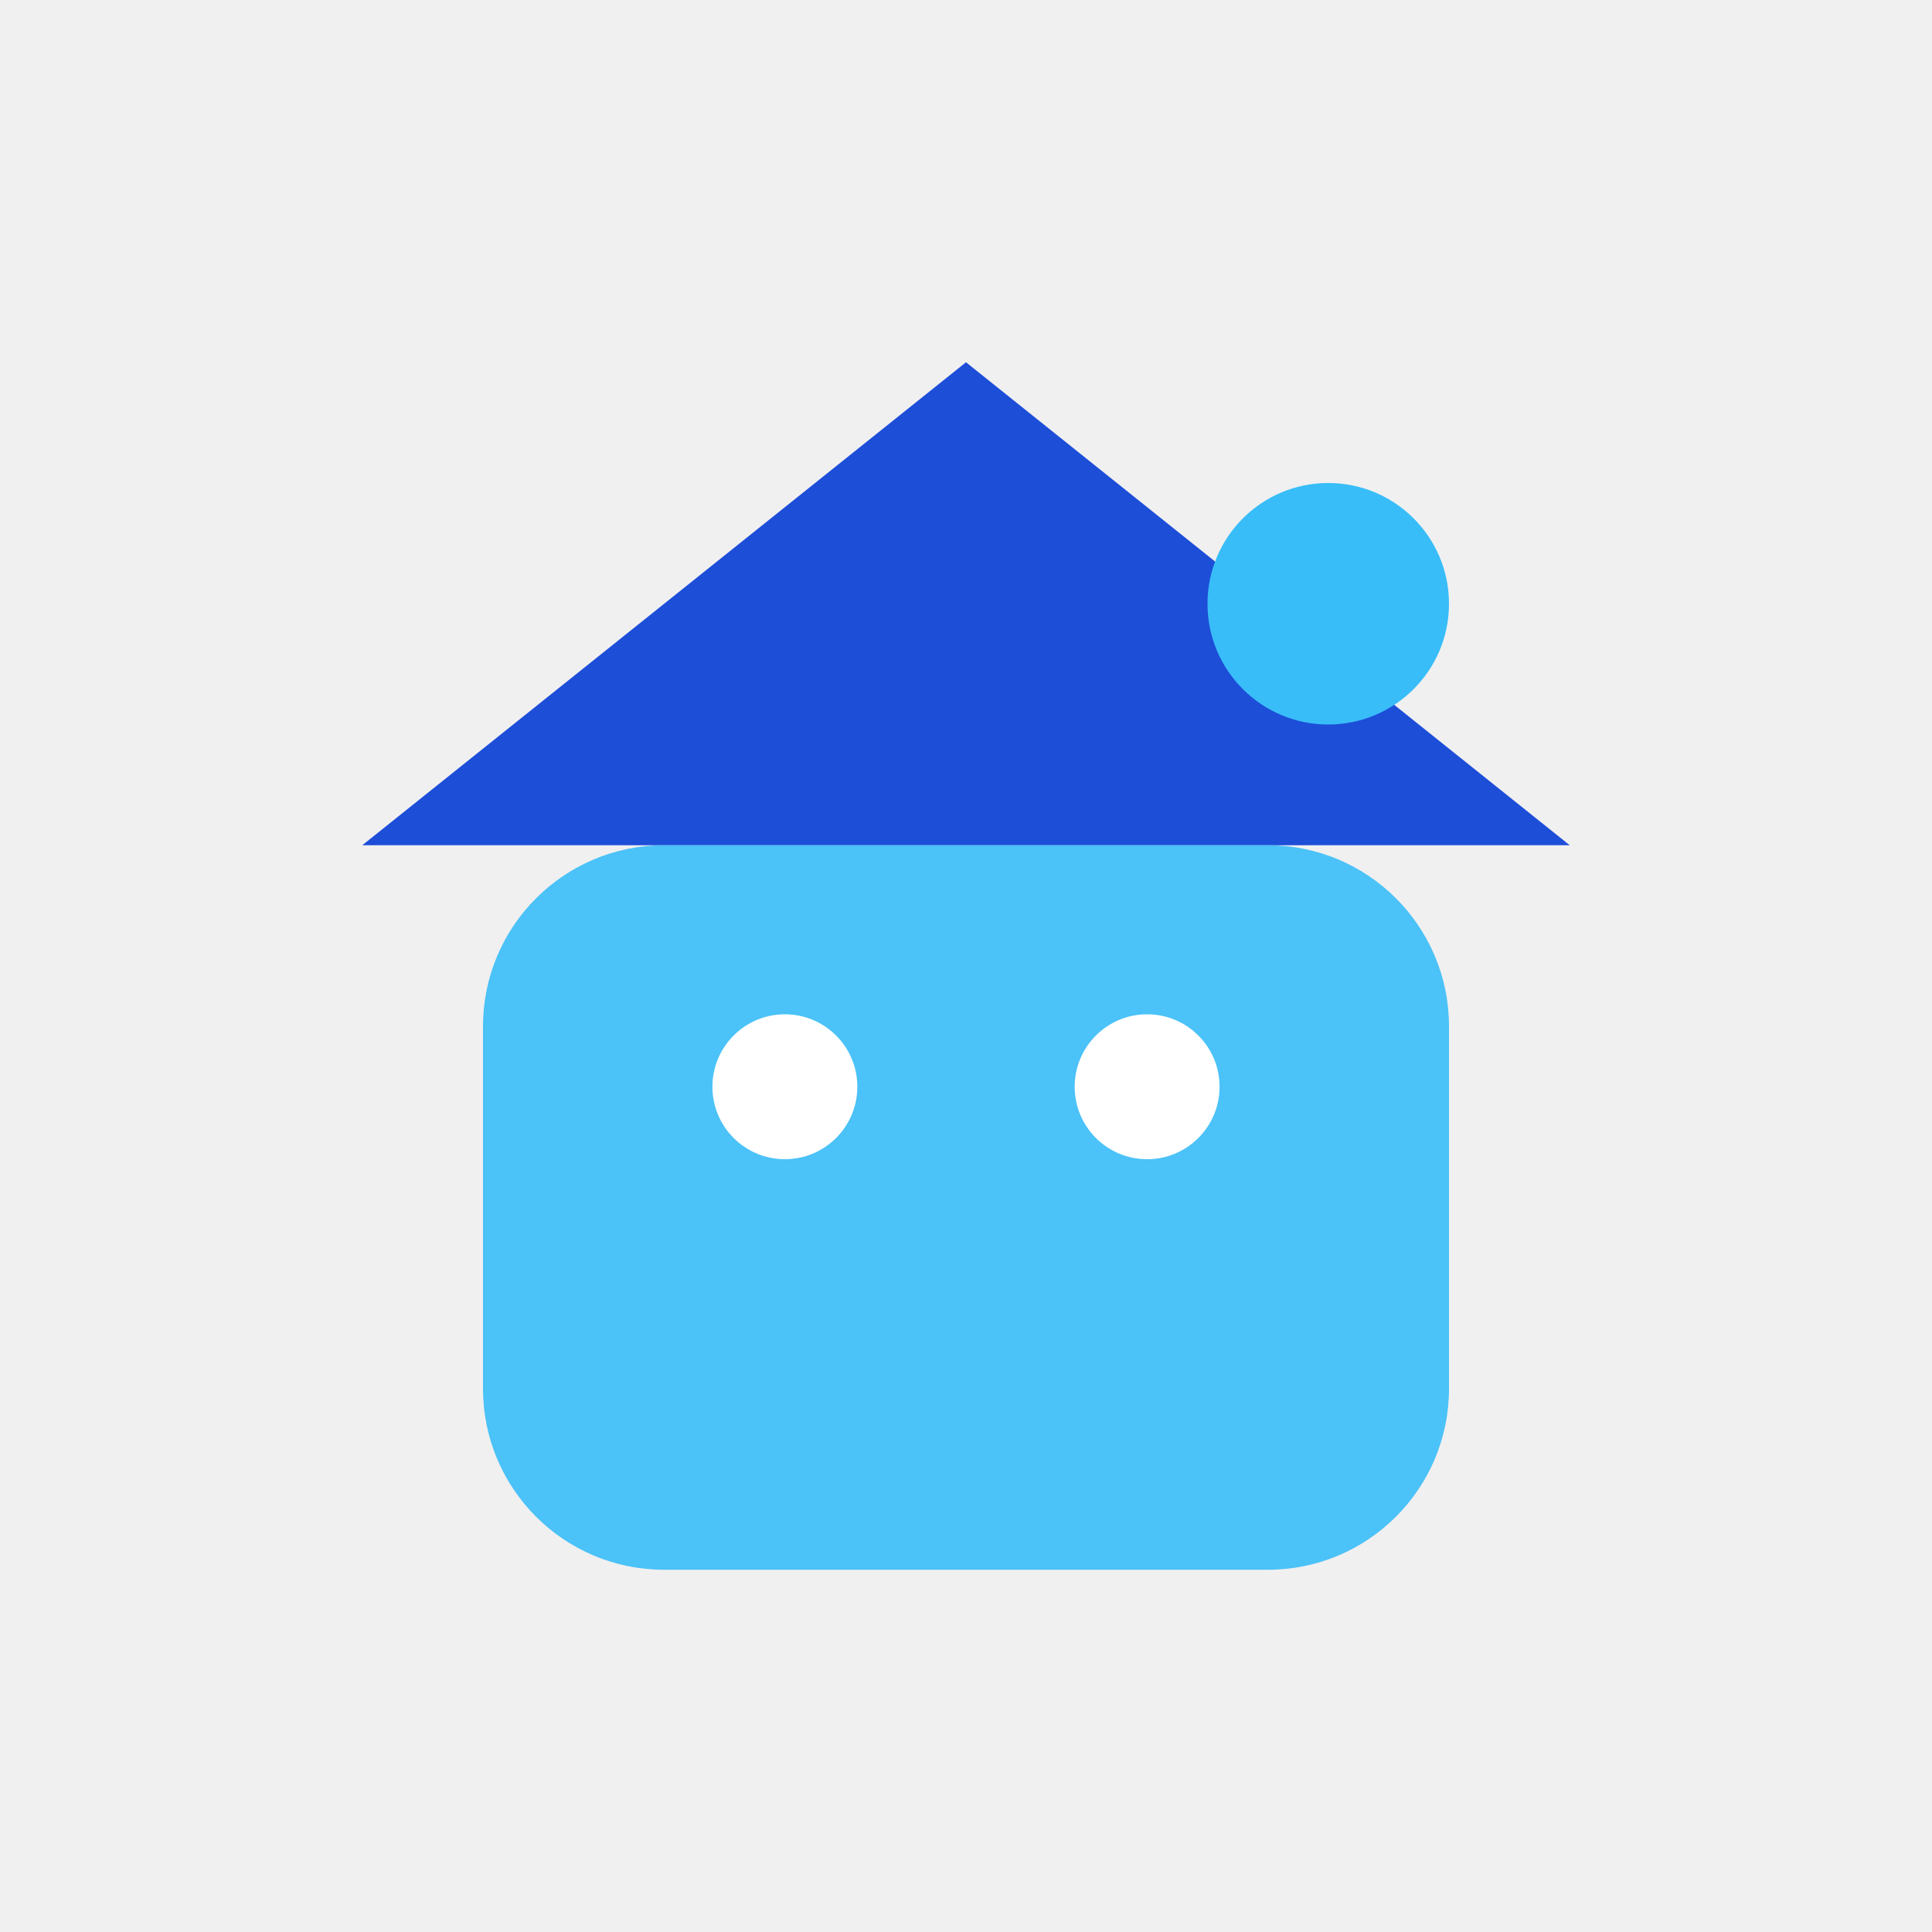
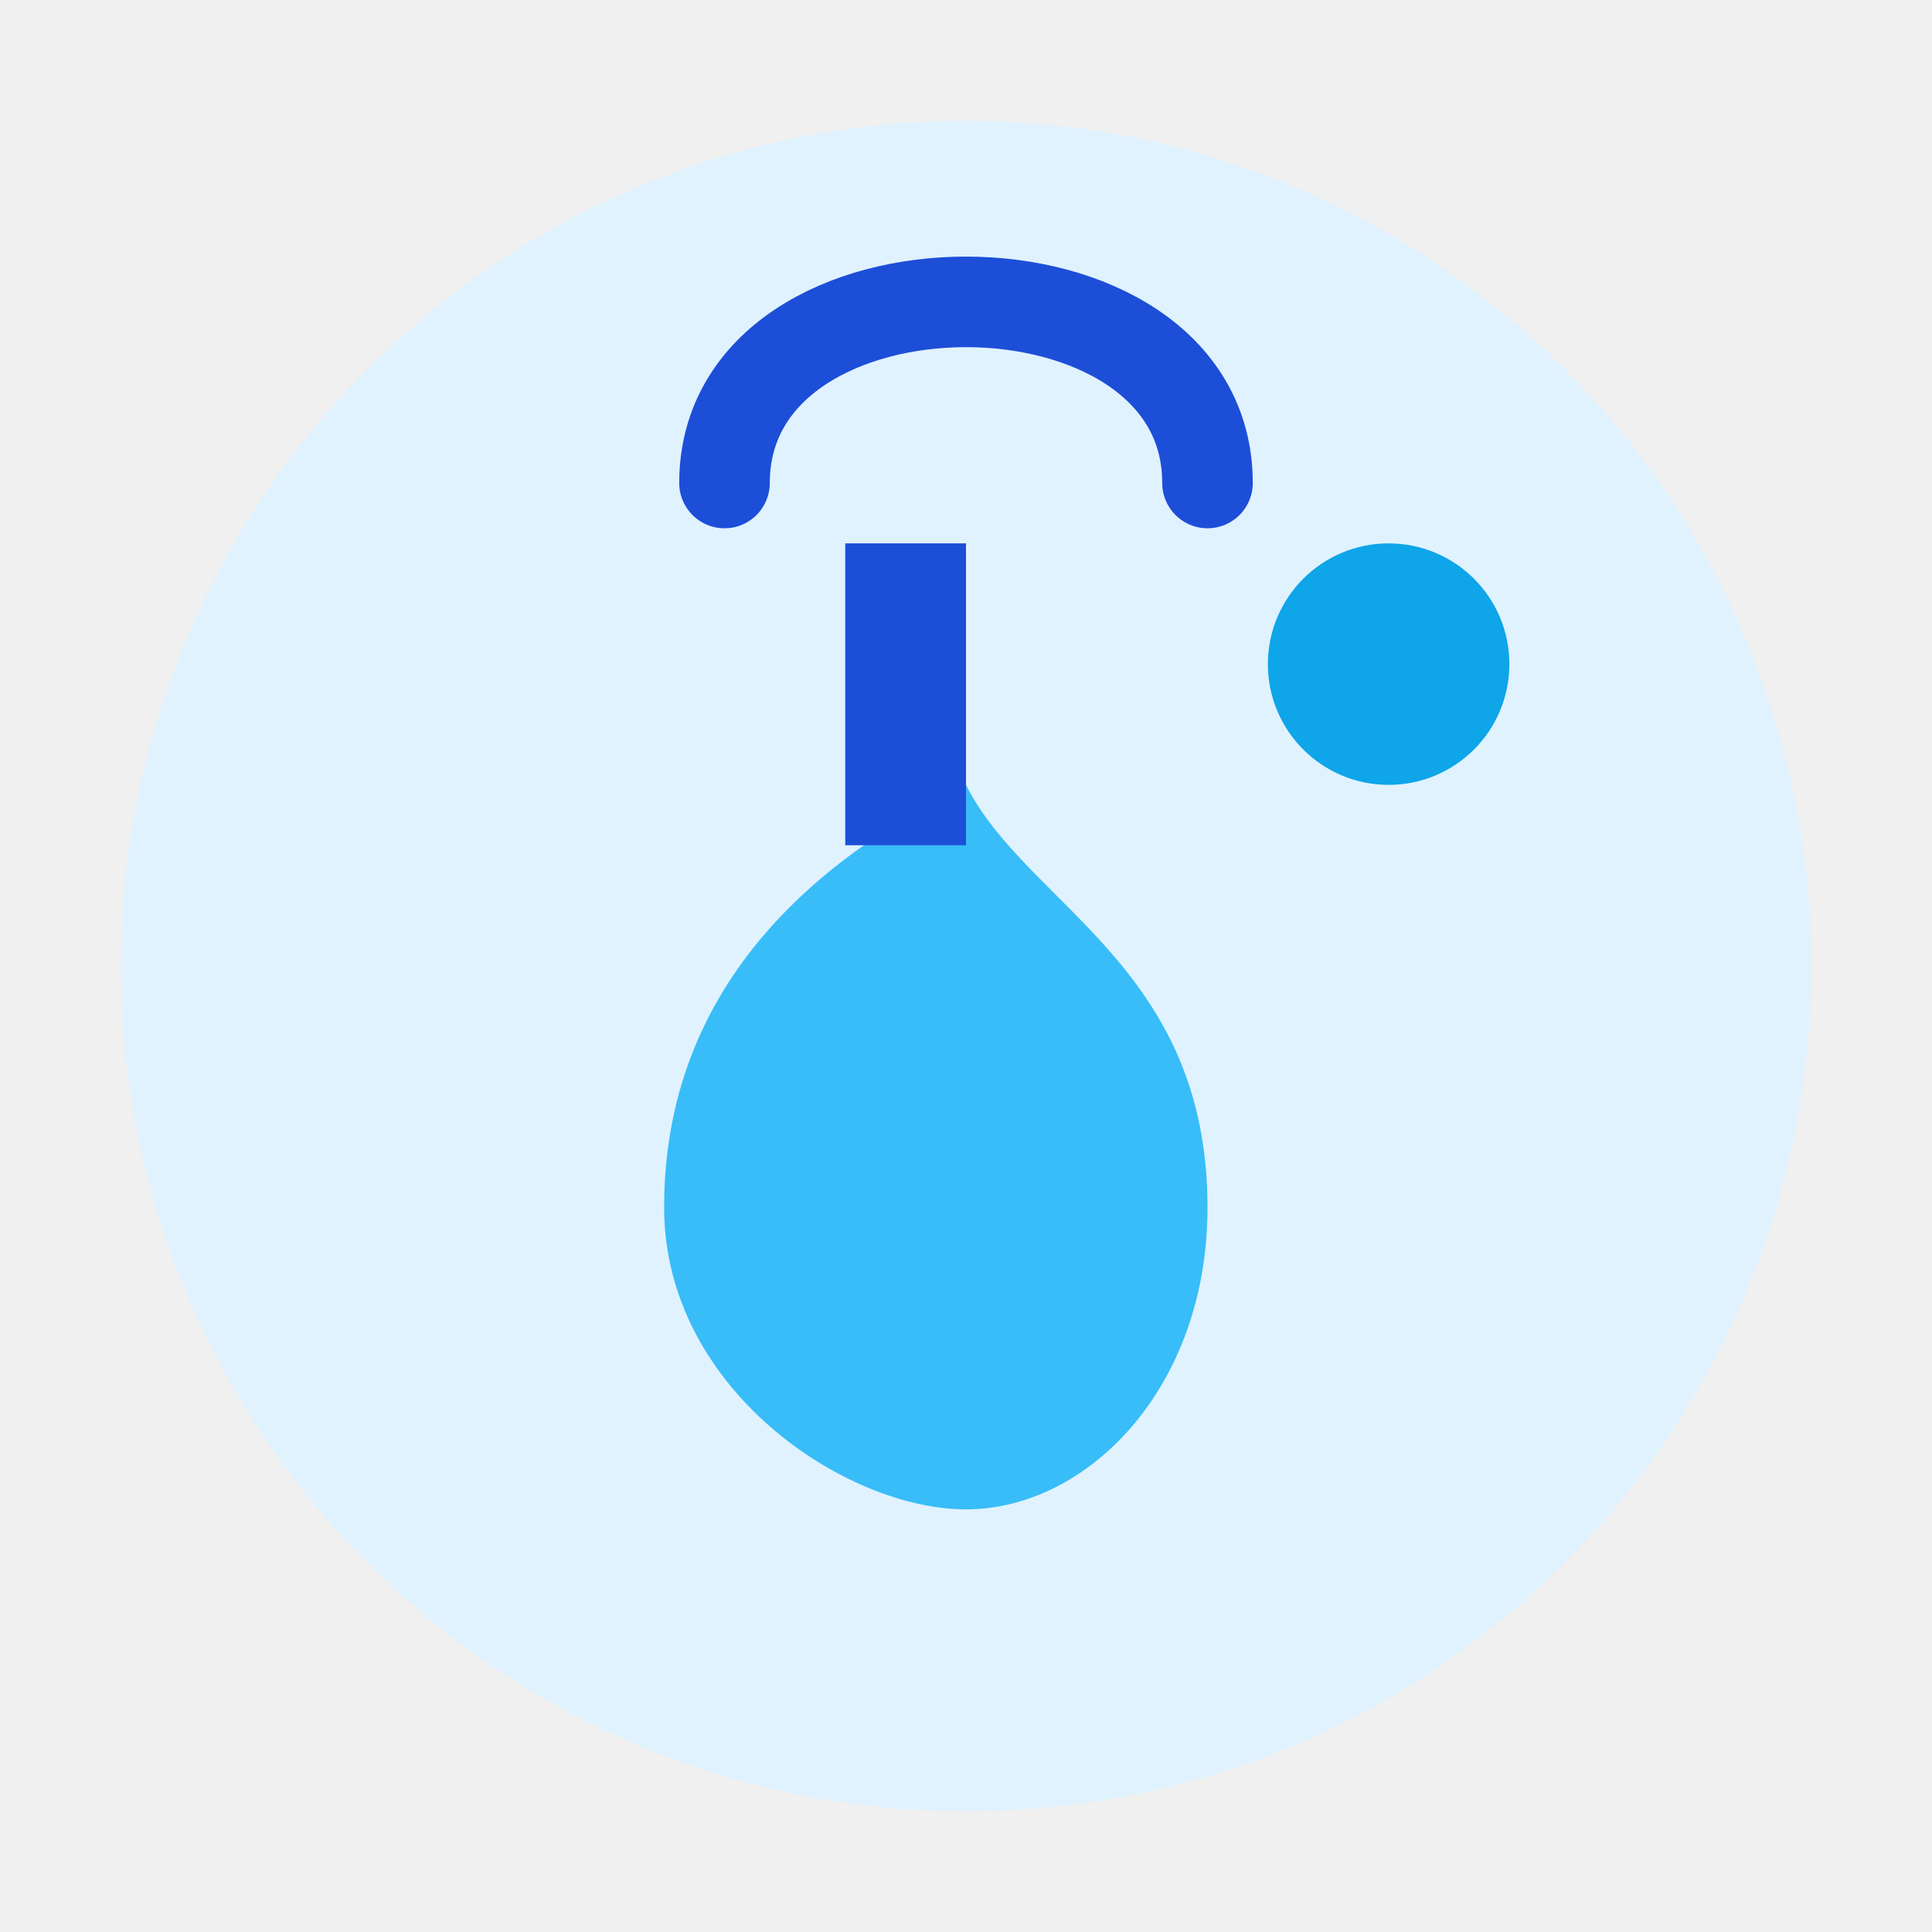
- <svg xmlns="http://www.w3.org/2000/svg" viewBox="0 0 32 32" width="64" height="64" class="svc-float" style="animation-delay:0.0s">
-   <path d="M6 14 L16 6 L26 14 Z" fill="#1D4ED8" />
-   <rect x="8" y="14" width="16" height="12" rx="3" fill="#38BDF8" opacity="0.9" />
-   <circle cx="13" cy="18" r="1.2" fill="#fff" />
-   <circle cx="19" cy="18" r="1.2" fill="#fff" />
-   <circle class="svc-anim-drop" cx="22" cy="10" r="2" fill="#38BDF8" />
+ <svg xmlns="http://www.w3.org/2000/svg" viewBox="0 0 64 64" width="64" height="64" class="svc-float" style="animation-delay:0.0s">
+   <circle cx="32" cy="32" r="28" fill="#E0F2FE" />
+   <path d="M22 40c0-8 6-12 10-14 2 4 8 6 8 14 0 6-4 10-8 10s-10-4-10-10z" fill="#38BDF8" />
+   <path d="M28 18h4v10h-4z" fill="#1D4ED8" />
+   <path d="M24 16c0-4 4-6 8-6s8 2 8 6" stroke="#1D4ED8" stroke-width="3" fill="none" stroke-linecap="round" />
+   <circle class="svc-anim-drop" cx="46" cy="22" r="4" fill="#0EA5E9" />
</svg>
